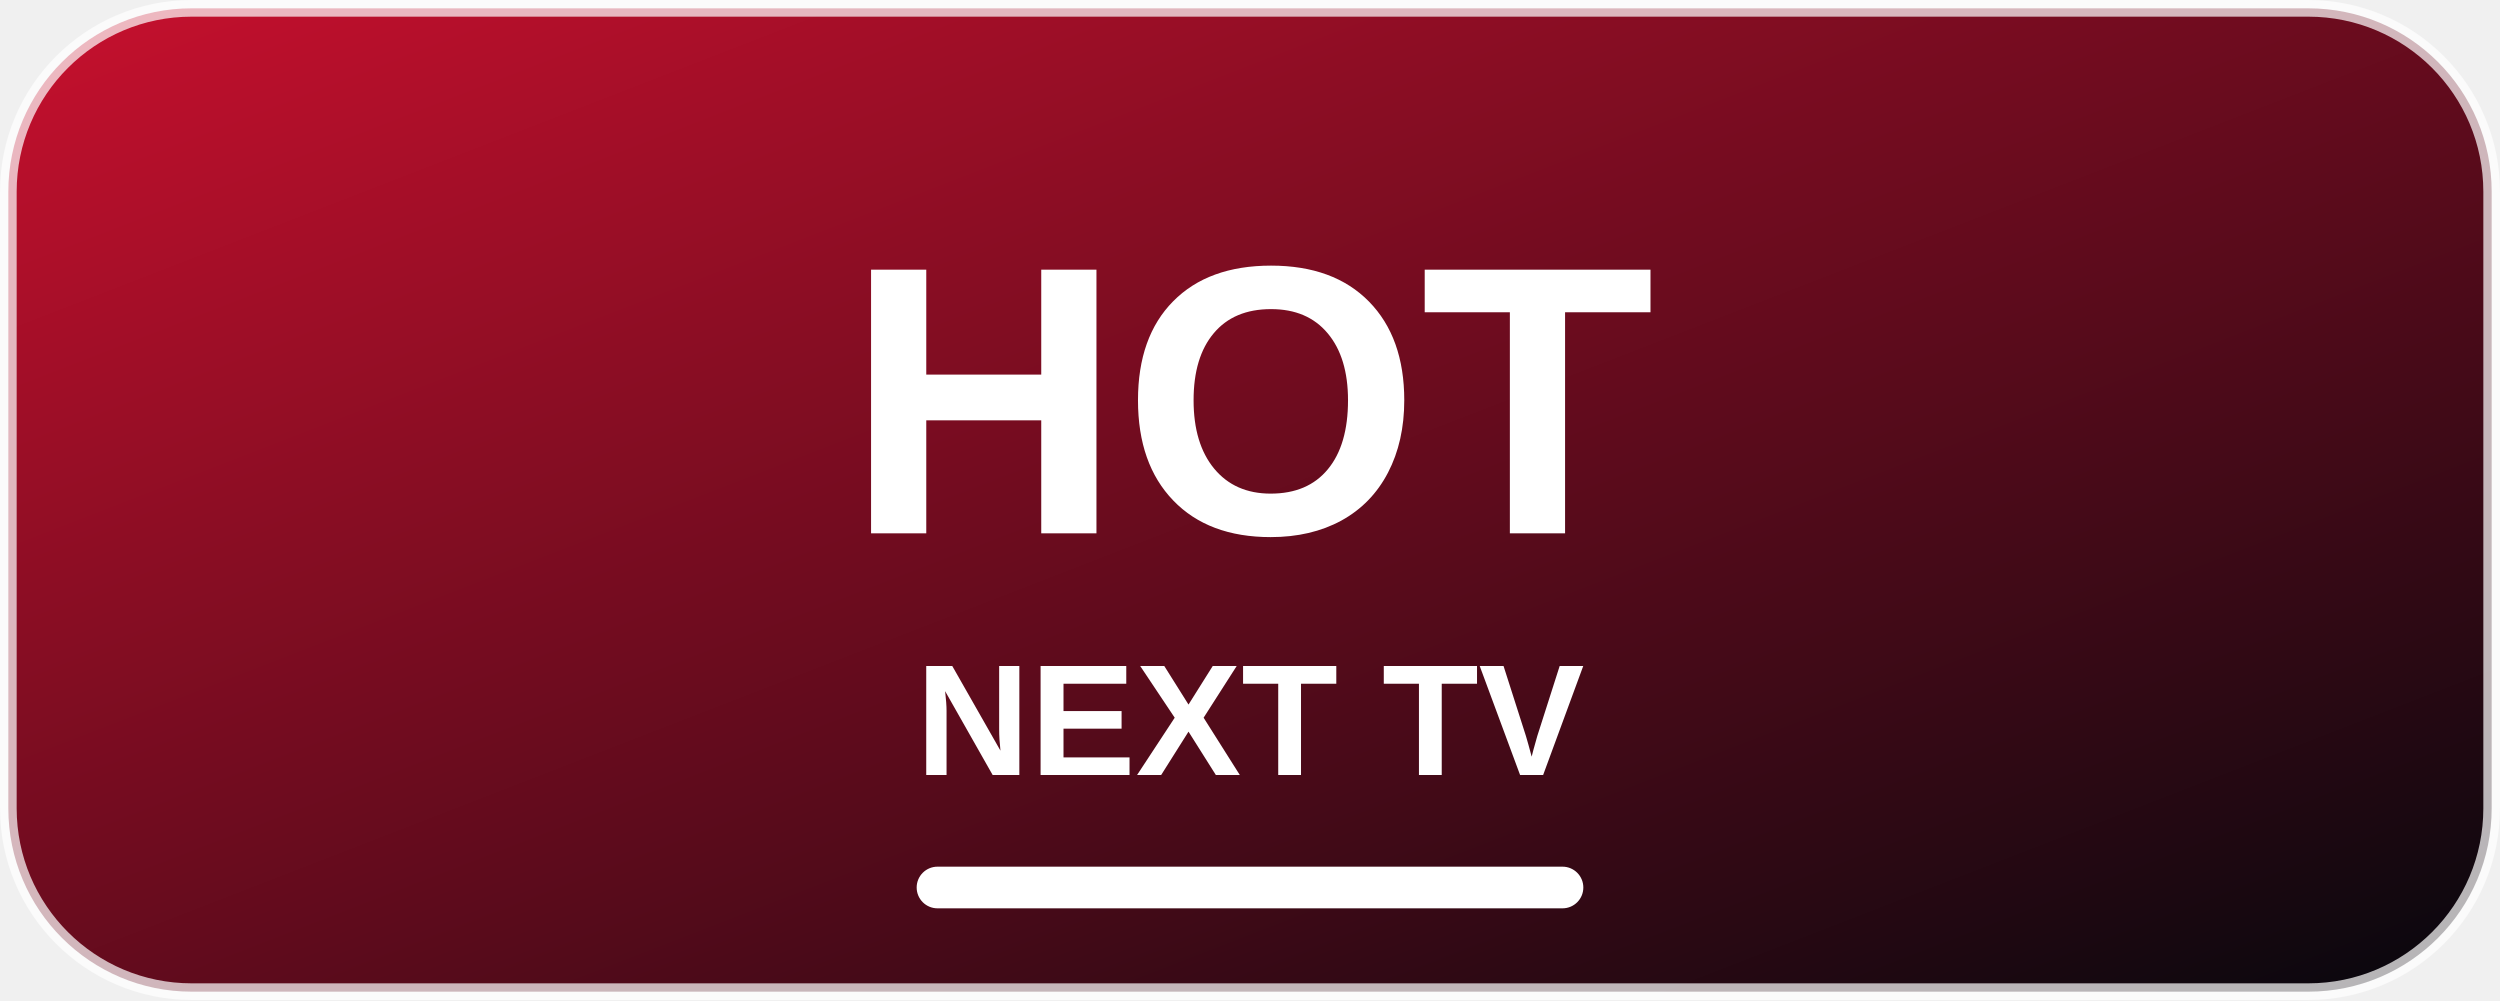
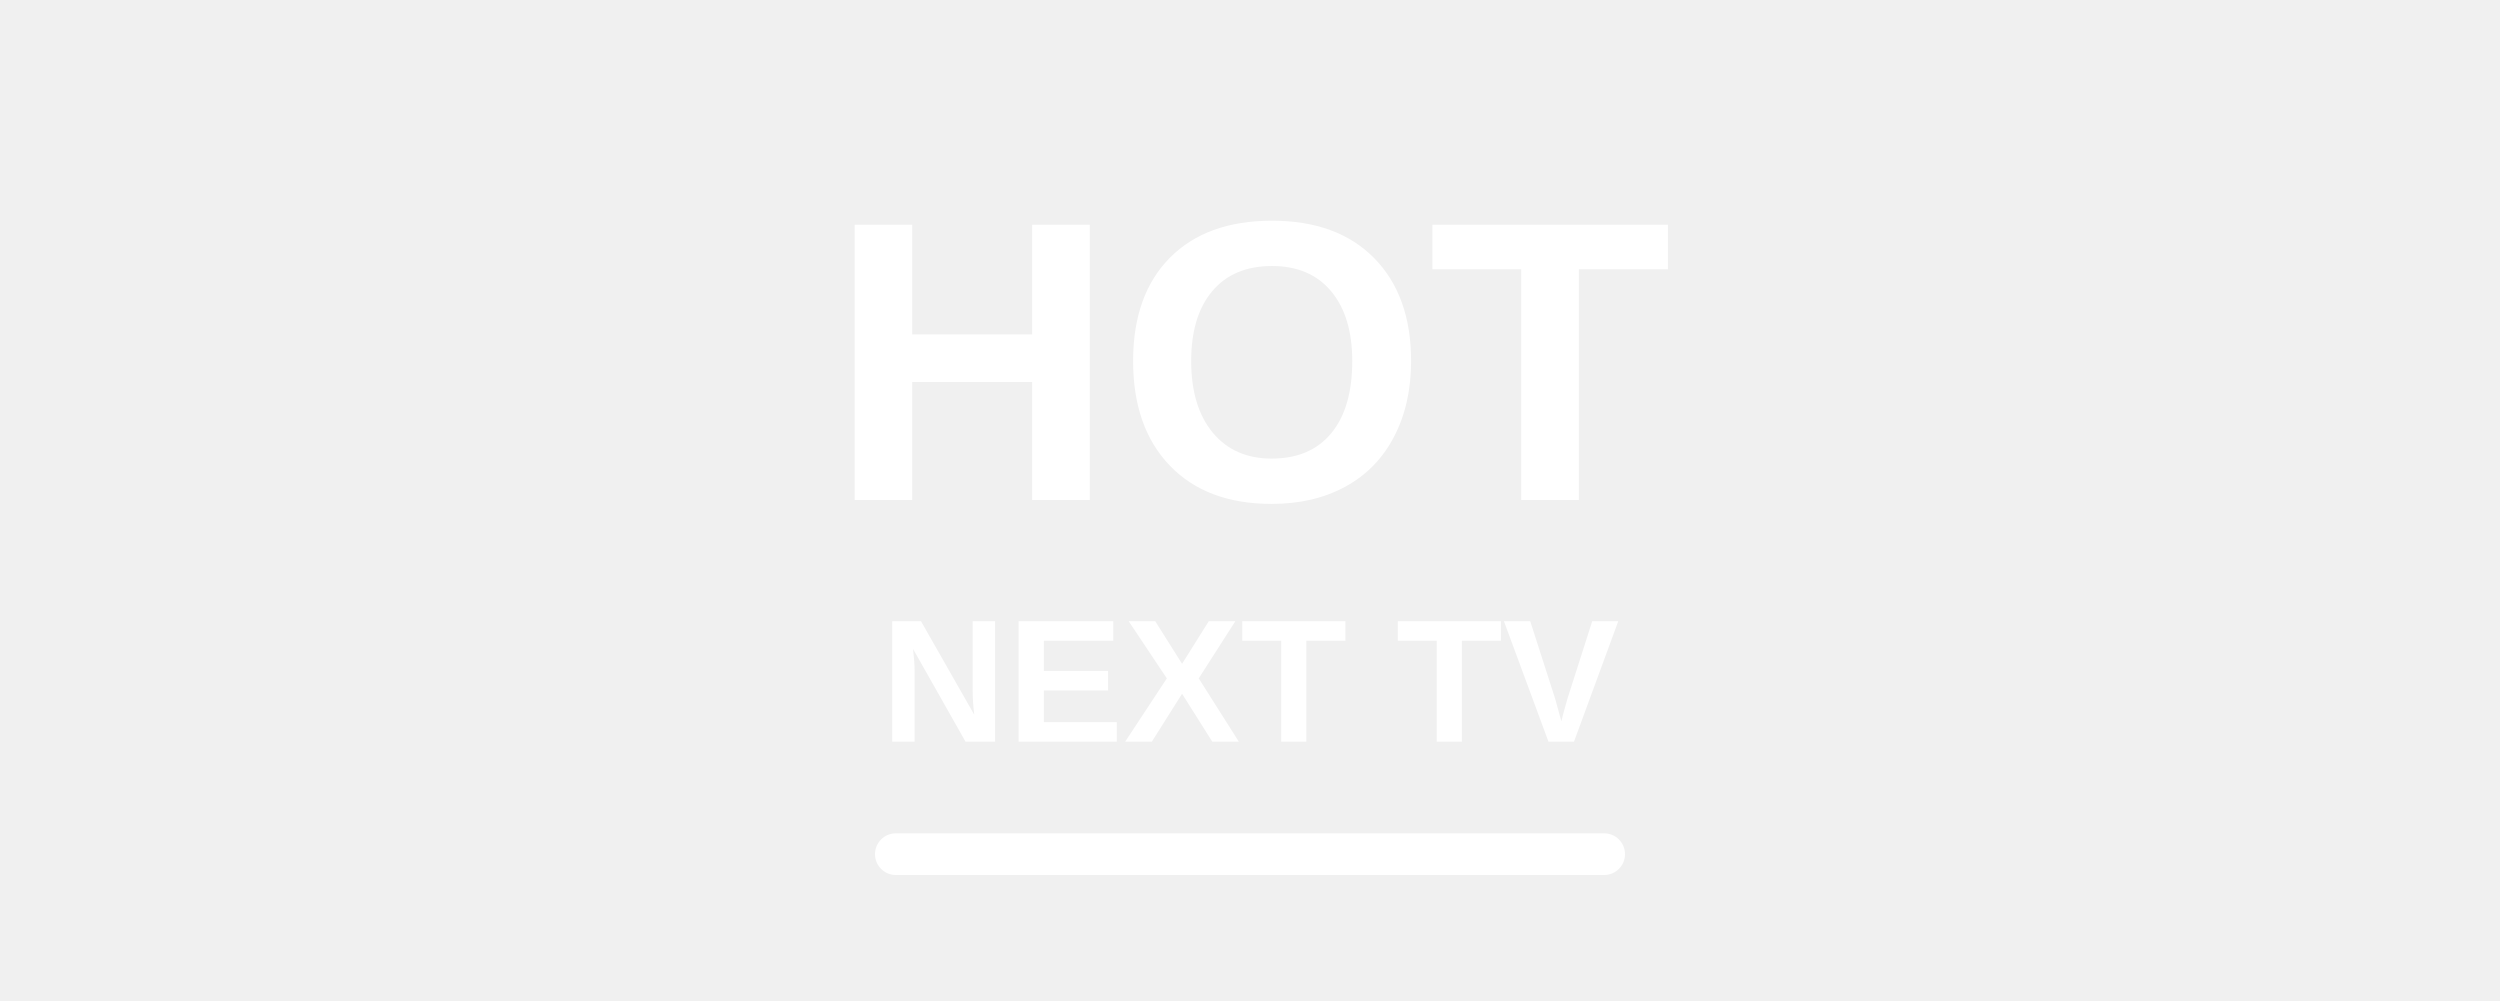
<svg xmlns="http://www.w3.org/2000/svg" viewBox="0 0 300 120" width="300" height="120">
-   <defs>
-     <linearGradient id="g" x1="0" y1="0" x2="1" y2="1">
-       <stop offset="0" stop-color="#c8102e" />
-       <stop offset="1" stop-color="#05070d" />
-     </linearGradient>
-   </defs>
-   <rect x="1" y="1" width="298" height="118" rx="22" fill="url(#g)" stroke="#ffffff" stroke-opacity="0.7" stroke-width="2" />
-   <rect x="110" y="104" width="80" height="5" rx="2.5" fill="#ffffff" />
-   <text x="150" y="64" font-family="Segoe UI, Heebo, Arial, sans-serif" font-size="46" font-weight="700" fill="#ffffff" text-anchor="middle">HOT</text>
-   <text x="150" y="93" font-family="Segoe UI, Heebo, Arial, sans-serif" font-size="19" font-weight="700" fill="#ffffff" text-anchor="middle">NEXT TV</text>
+   <rect x="105" y="100" width="90" height="5" rx="2.5" fill="#ffffff" />
+   <text x="150" y="60" font-family="Rubik, Segoe UI, Heebo, Arial, sans-serif" font-size="48" font-weight="800" fill="#ffffff" text-anchor="middle">HOT</text>
+   <text x="150" y="89" font-family="Rubik, Segoe UI, Heebo, Arial, sans-serif" font-size="21" font-weight="700" fill="#ffffff" text-anchor="middle">NEXT TV</text>
</svg>
